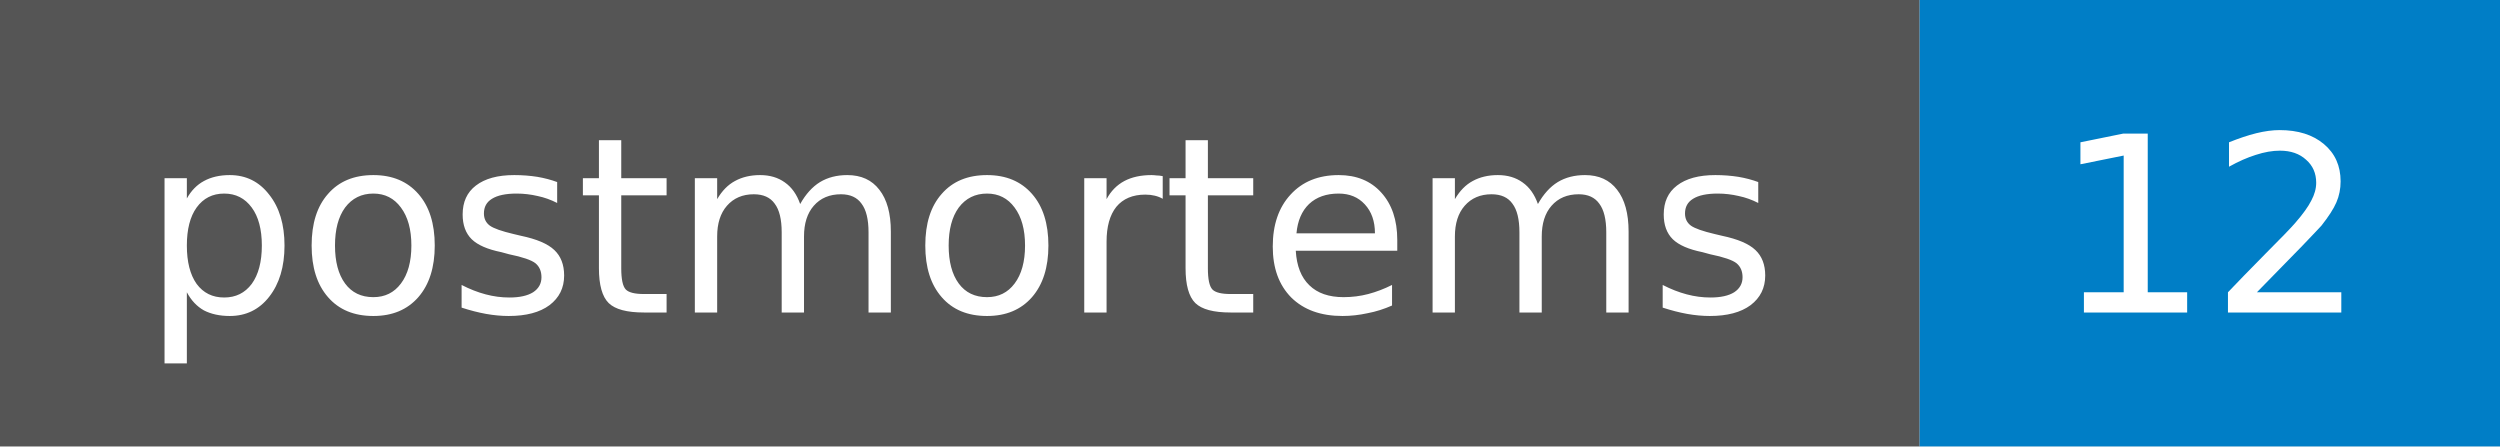
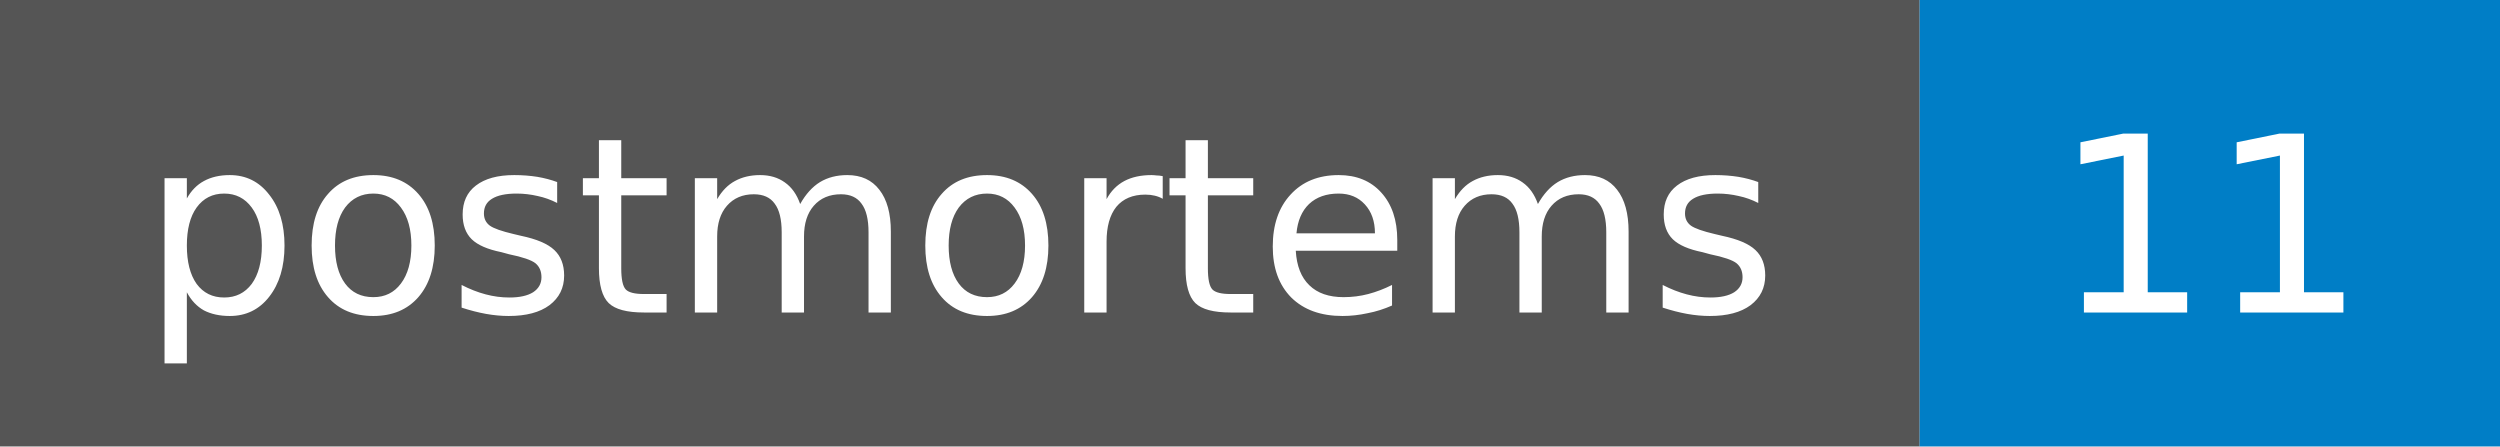
- <svg xmlns="http://www.w3.org/2000/svg" width="112" height="20" role="img" aria-label="postmortems: 12">
+ <svg xmlns="http://www.w3.org/2000/svg" width="112" height="20" role="img" aria-label="postmortems: 11">
  <style>rect.label-bg{fill:#555}@media (prefers-color-scheme:dark){rect.label-bg{fill:#3f3f3f}}text{font-family:Verdana,DejaVu Sans,Geneva,sans-serif;font-size:11px;fill:#fff}</style>
  <rect class="label-bg" width="86" height="20" />
  <rect x="86" width="26" height="20" fill="#007ec6" />
  <text x="43" y="14" text-anchor="middle">postmortems</text>
-   <text x="99" y="14" text-anchor="middle">12</text>
+   <text x="99" y="14" text-anchor="middle">11</text>
</svg>
